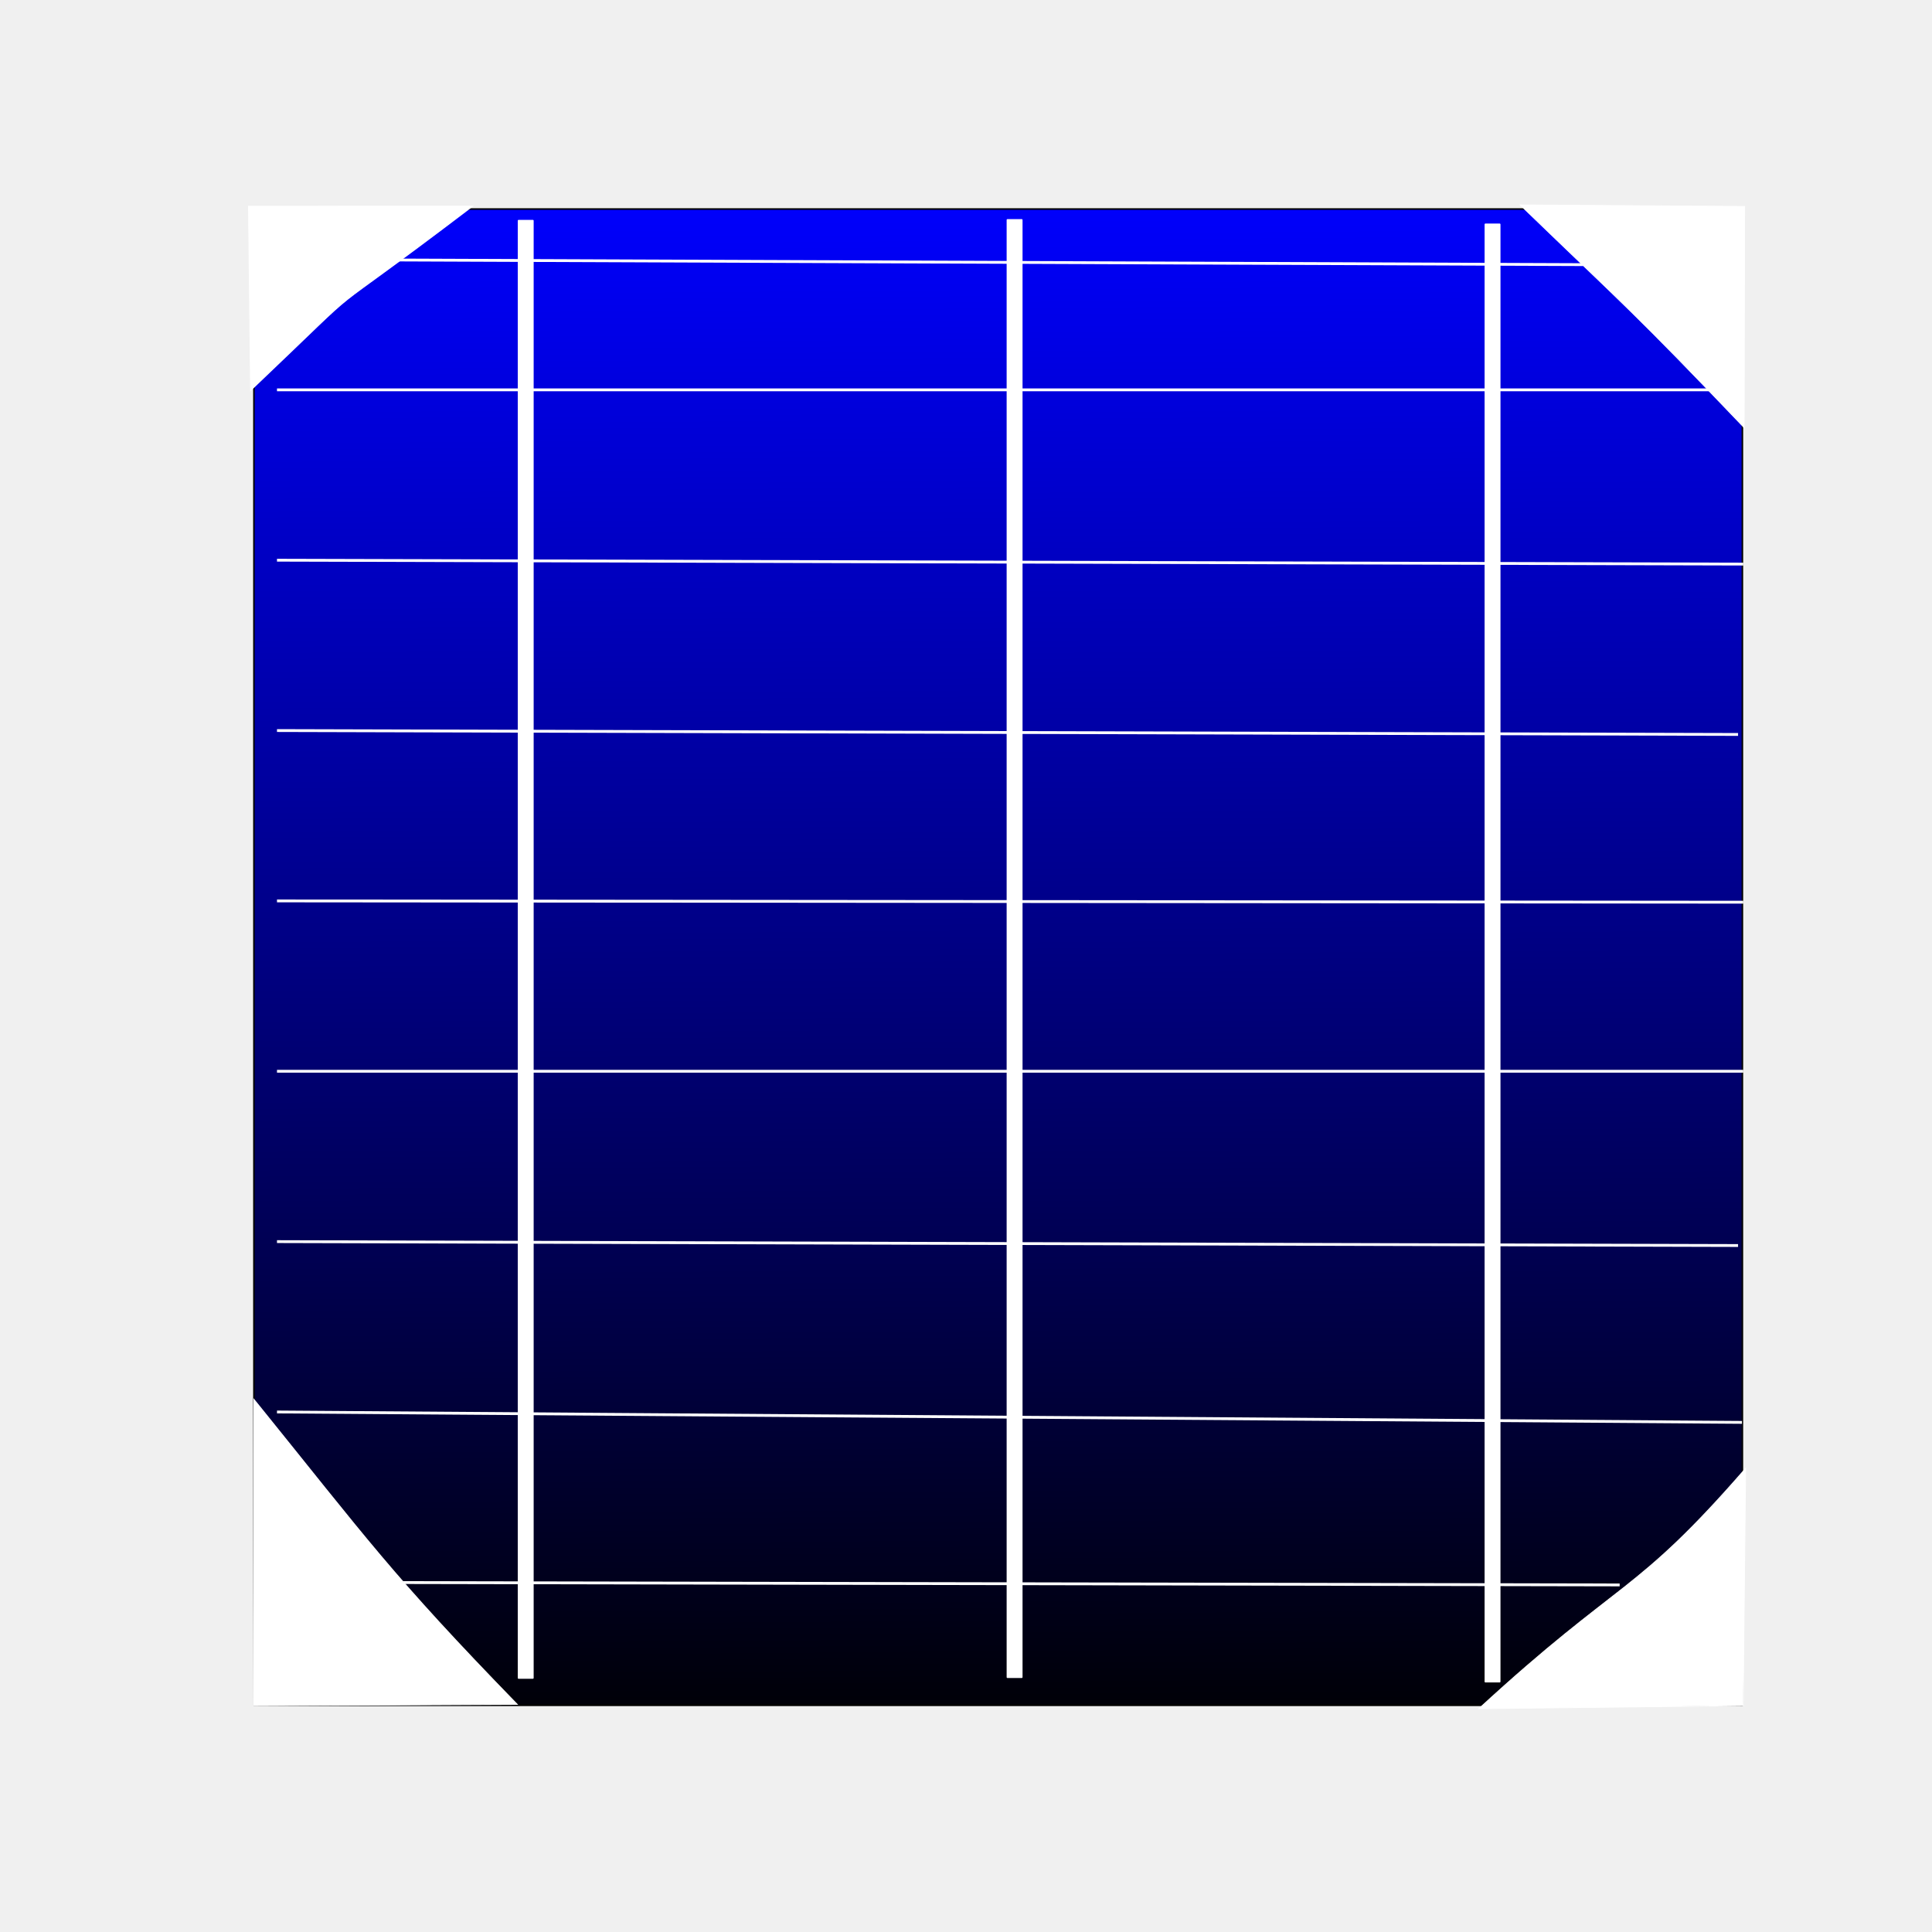
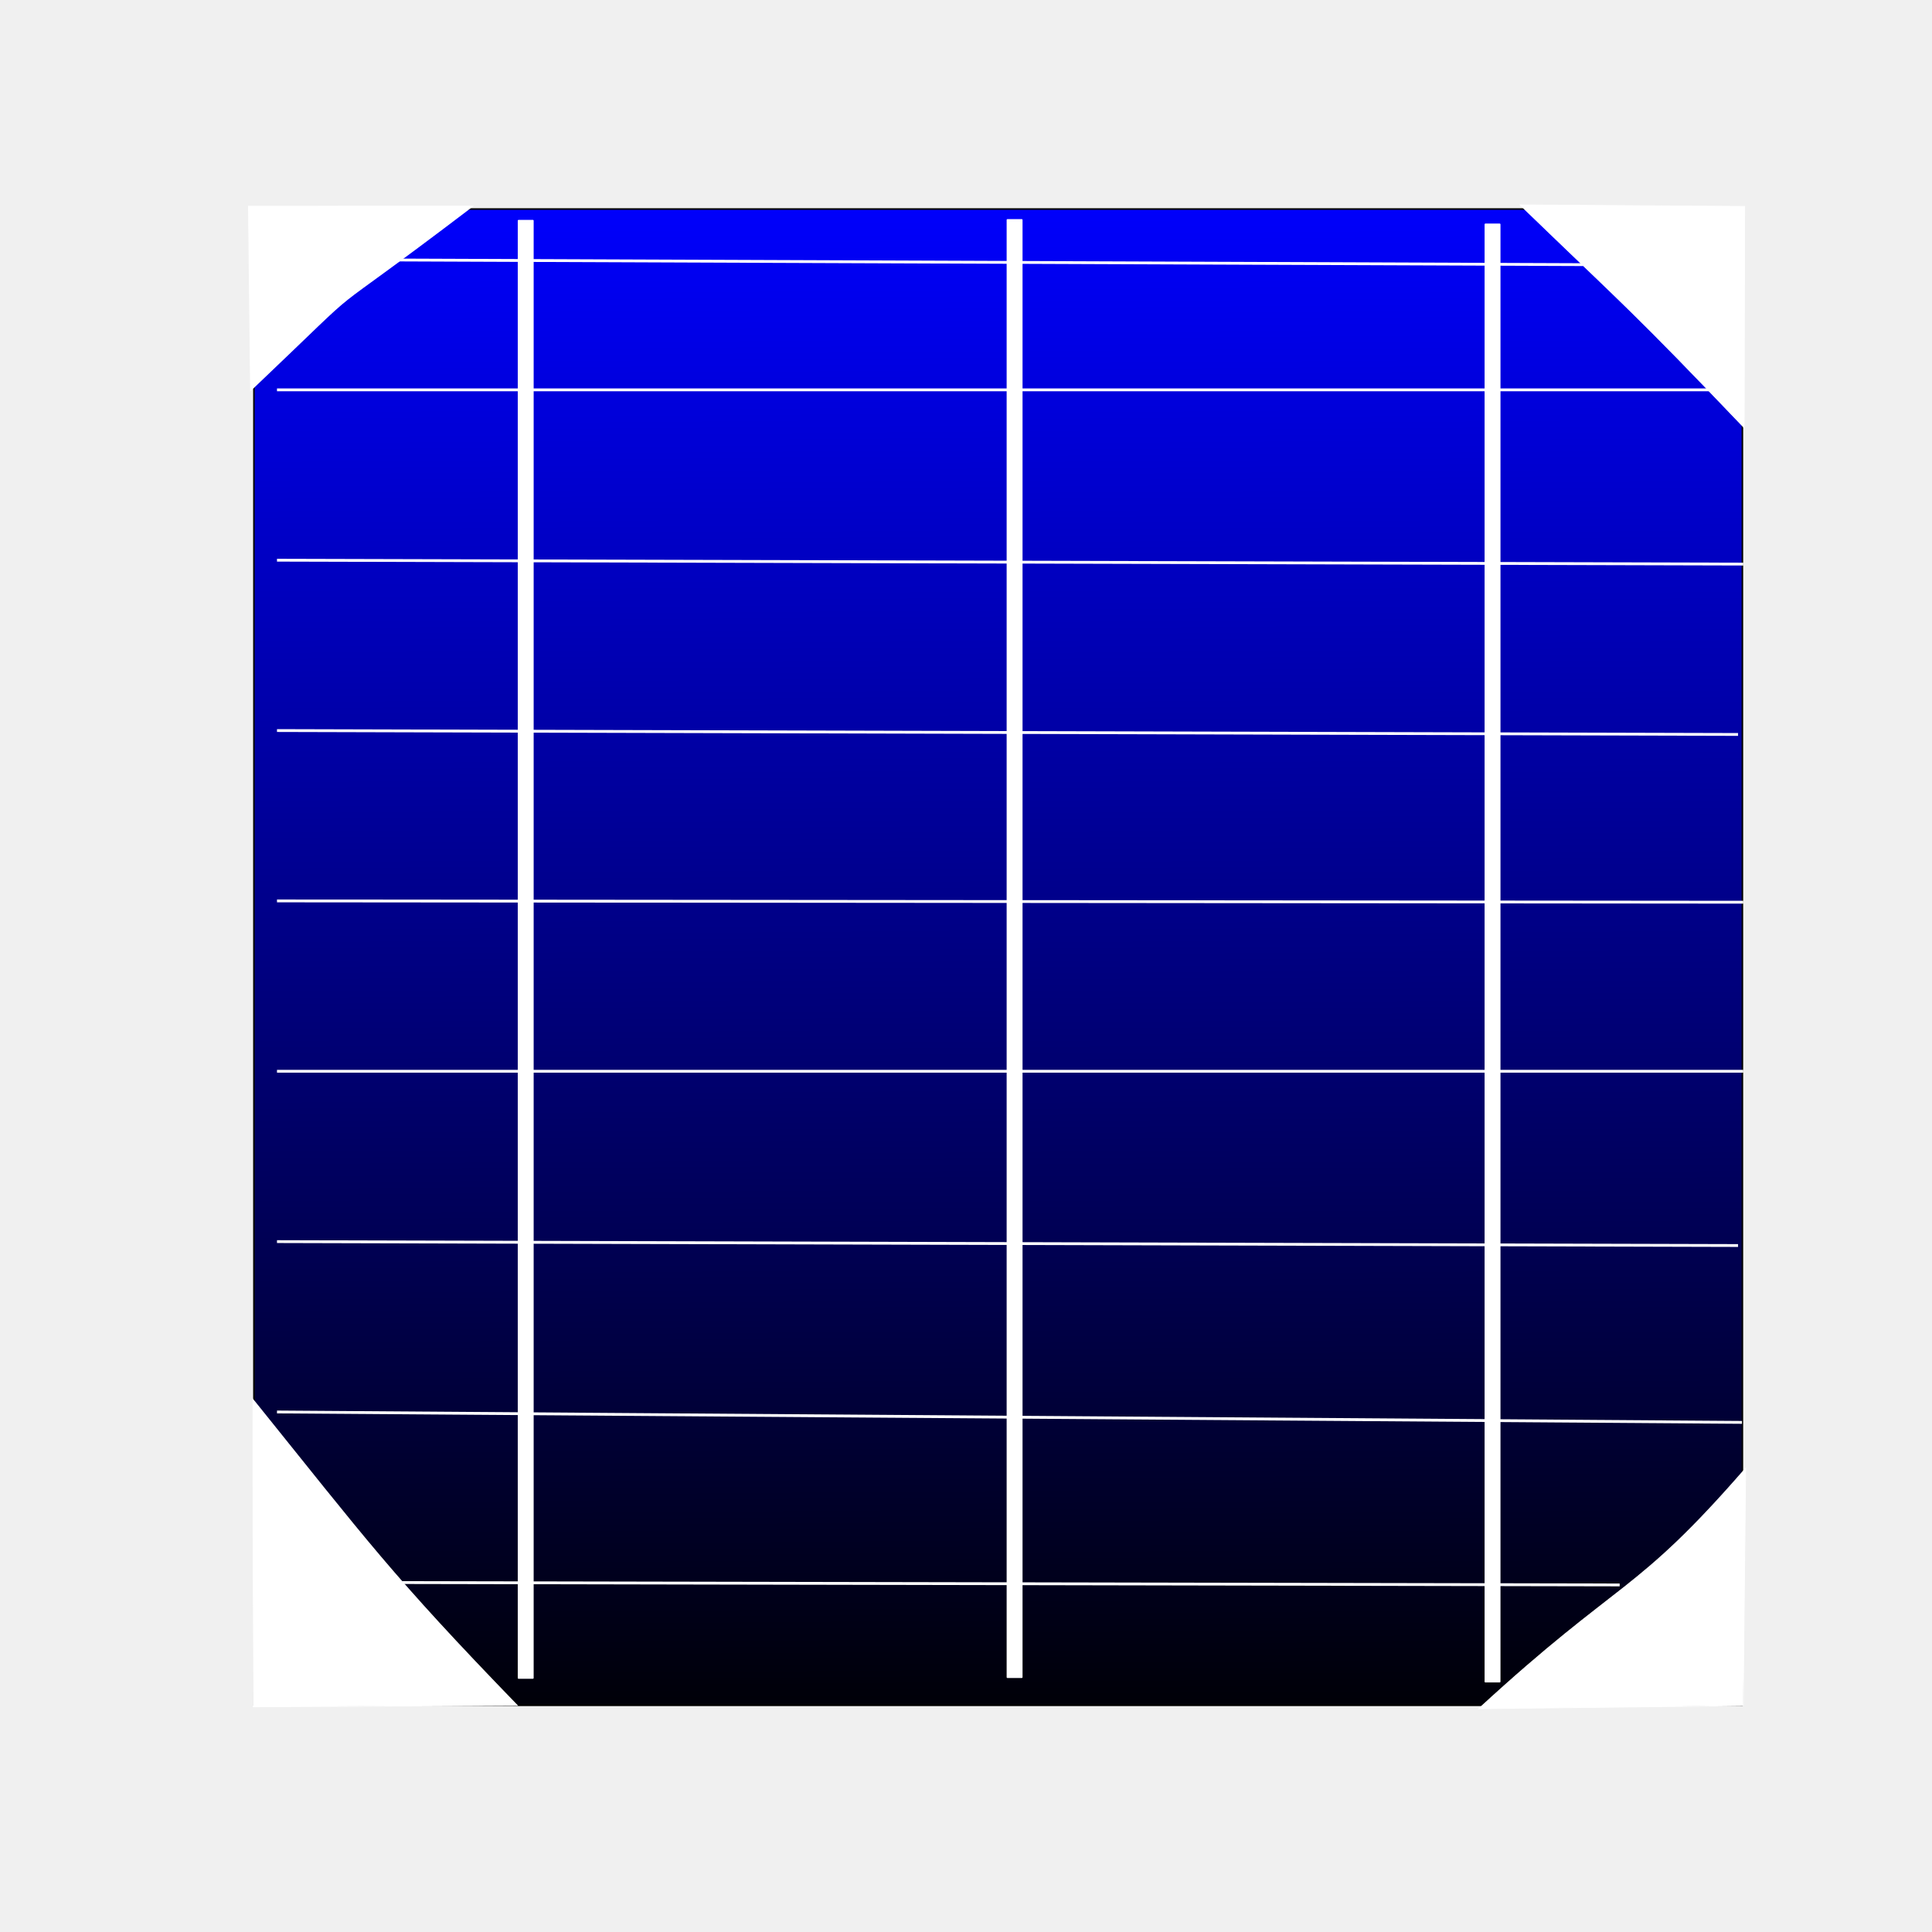
<svg xmlns="http://www.w3.org/2000/svg" xmlns:xlink="http://www.w3.org/1999/xlink" width="48px" height="48px" id="svg3885" version="1.1">
  <defs id="defs3887">
    <linearGradient id="linearGradient3810">
      <stop style="stop-color:#0000ff;stop-opacity:1;" offset="0" id="stop3812" />
      <stop style="stop-color:#0000ff;stop-opacity:0;" offset="1" id="stop3814" />
    </linearGradient>
    <linearGradient xlink:href="#linearGradient3810" id="linearGradient3816" x1="20.598" y1="21.365" x2="20.261" y2="-5.079" gradientUnits="userSpaceOnUse" />
    <linearGradient xlink:href="#linearGradient3810-1" id="linearGradient3816-7" x1="20.598" y1="21.365" x2="20.261" y2="-5.079" gradientUnits="userSpaceOnUse" />
    <linearGradient id="linearGradient3810-1">
      <stop style="stop-color:#0000ff;stop-opacity:1;" offset="0" id="stop3812-5" />
      <stop style="stop-color:#0000ff;stop-opacity:0;" offset="1" id="stop3814-7" />
    </linearGradient>
    <linearGradient gradientTransform="matrix(1,0,0,-1,-0.0954654,41.67998)" y2="-5.079" x2="20.261" y1="21.365" x1="20.598" gradientUnits="userSpaceOnUse" id="linearGradient3833" xlink:href="#linearGradient3810-1" />
    <linearGradient xlink:href="#linearGradient3810" id="linearGradient3943" gradientUnits="userSpaceOnUse" x1="20.598" y1="21.365" x2="20.261" y2="-5.079" />
    <linearGradient xlink:href="#linearGradient3810-1" id="linearGradient3945" gradientUnits="userSpaceOnUse" gradientTransform="matrix(1,0,0,-1,-0.0954654,41.67998)" x1="20.598" y1="21.365" x2="20.261" y2="-5.079" />
    <linearGradient xlink:href="#linearGradient3810" id="linearGradient3951" gradientUnits="userSpaceOnUse" x1="20.598" y1="21.365" x2="20.261" y2="-5.079" />
    <linearGradient xlink:href="#linearGradient3810-1" id="linearGradient3953" gradientUnits="userSpaceOnUse" gradientTransform="matrix(1,0,0,-1,-0.0954654,41.67998)" x1="20.598" y1="21.365" x2="20.261" y2="-5.079" />
    <linearGradient xlink:href="#linearGradient4149" id="linearGradient4155" x1="-955.186" y1="-306.209" x2="-941.957" y2="1442.362" gradientUnits="userSpaceOnUse" gradientTransform="matrix(0.9241172,0,0,0.9863268,-117.9332,11.89936)" />
    <linearGradient id="linearGradient4149">
      <stop style="stop-color:#0000ff;stop-opacity:1;" offset="0" id="stop4151" />
      <stop style="stop-color:#000000;stop-opacity:1" offset="1" id="stop4153" />
    </linearGradient>
  </defs>
  <g id="layer1">
    <g id="g4382" transform="matrix(0.02262682,0,0,0.02262682,47.09279,11.0887)">
      <rect y="-260.533" x="-1802.467" height="1642.939" width="1634.367" id="rect4147" style="opacity:1;fill:url(#linearGradient4155);fill-opacity:1;stroke:#000000;stroke-width:1.718;stroke-linejoin:round;stroke-miterlimit:4;stroke-dasharray:none;stroke-dashoffset:0;stroke-opacity:1" />
      <path id="path4157" d="m -1806.12,-61.322 c 148.462,-141.3 53.393,-57.54 243.762,-202.333 l -246.048,0.092 z" style="fill:#ffffff;fill-rule:evenodd;stroke:#ffffff;stroke-width:1px;stroke-linecap:butt;stroke-linejoin:miter;stroke-opacity:1" />
      <path id="path4157-3" d="m -166.129,-20.428 c -123.73,-129.613 -125.426,-128.206 -246.038,-244.661 l 246.539,1.699 z" style="fill:#ffffff;fill-rule:evenodd;stroke:#ffffff;stroke-width:0.858px;stroke-linecap:butt;stroke-linejoin:miter;stroke-opacity:1" />
-       <path id="path4157-8" d="m -1802.478,1046.482 c 124.182,153.64 150.518,192.299 289.089,334.848 l -289.757,1.471 z" style="fill:#ffffff;fill-rule:evenodd;stroke:#ffffff;stroke-width:0.998px;stroke-linecap:butt;stroke-linejoin:miter;stroke-opacity:1" />
+       <path id="path4157-8" d="m -1803.488,1046.687 c 124.181,154.161 151.528,192.749 290.098,335.782 l -289.754,1.476 z" style="fill:#ffffff;fill-rule:evenodd;stroke:#ffffff;stroke-width:1px;stroke-linecap:butt;stroke-linejoin:miter;stroke-opacity:1" />
      <path id="path4157-8-0" d="m -164.573,1122.236 c -122.263,140.744 -136.14,119.651 -292.914,263.873 l 290.231,-3.381 z" style="fill:#ffffff;fill-rule:evenodd;stroke:#ffffff;stroke-width:0.906px;stroke-linecap:butt;stroke-linejoin:miter;stroke-opacity:1" />
      <rect y="-247.76" x="-1511.893" height="1600.134" width="15.71" id="rect4213" style="opacity:1;fill:#ffffff;fill-opacity:1;stroke:#ffffff;stroke-width:1.748;stroke-linejoin:round;stroke-miterlimit:4;stroke-dasharray:none;stroke-dashoffset:0;stroke-opacity:1" />
      <rect y="-248.597" x="-975.091" height="1600.134" width="15.71" id="rect4213-9" style="opacity:1;fill:#ffffff;fill-opacity:1;stroke:#ffffff;stroke-width:1.748;stroke-linejoin:round;stroke-miterlimit:4;stroke-dasharray:none;stroke-dashoffset:0;stroke-opacity:1" />
      <rect y="-243.72" x="-450.302" height="1600.134" width="15.71" id="rect4213-9-8" style="opacity:1;fill:#ffffff;fill-opacity:1;stroke:#ffffff;stroke-width:1.748;stroke-linejoin:round;stroke-miterlimit:4;stroke-dasharray:none;stroke-dashoffset:0;stroke-opacity:1" />
      <path id="path4245" d="m -1694.305,-204.781 1351.47,5.296" style="fill:none;fill-rule:evenodd;stroke:#ffffff;stroke-width:3.1;stroke-linecap:butt;stroke-linejoin:miter;stroke-miterlimit:4;stroke-dasharray:none;stroke-opacity:1" />
      <path id="path4245-0" d="m -1777.138,-62.013 1604.286,1e-6" style="fill:none;fill-rule:evenodd;stroke:#ffffff;stroke-width:3.1;stroke-linecap:butt;stroke-linejoin:miter;stroke-miterlimit:4;stroke-dasharray:none;stroke-opacity:1" />
      <path id="path4245-0-7" d="m -1777.138,125.041 1610,4.286" style="fill:none;fill-rule:evenodd;stroke:#ffffff;stroke-width:3.1;stroke-linecap:butt;stroke-linejoin:miter;stroke-miterlimit:4;stroke-dasharray:none;stroke-opacity:1" />
      <path id="path4245-0-7-7" d="m -1777.138,312.094 1604.286,4.286" style="fill:none;fill-rule:evenodd;stroke:#ffffff;stroke-width:3.1;stroke-linecap:butt;stroke-linejoin:miter;stroke-miterlimit:4;stroke-dasharray:none;stroke-opacity:1" />
      <path id="path4245-0-7-7-5" d="m -1777.138,499.148 1610,1.429" style="fill:none;fill-rule:evenodd;stroke:#ffffff;stroke-width:3.1;stroke-linecap:butt;stroke-linejoin:miter;stroke-miterlimit:4;stroke-dasharray:none;stroke-opacity:1" />
      <path id="path4245-0-7-7-5-6" d="m -1777.138,686.201 1610,10e-6" style="fill:none;fill-rule:evenodd;stroke:#ffffff;stroke-width:3.1;stroke-linecap:butt;stroke-linejoin:miter;stroke-miterlimit:4;stroke-dasharray:none;stroke-opacity:1" />
      <path id="path4245-0-7-7-5-6-2" d="m -1777.138,873.255 1604.286,4.286" style="fill:none;fill-rule:evenodd;stroke:#ffffff;stroke-width:3.1;stroke-linecap:butt;stroke-linejoin:miter;stroke-miterlimit:4;stroke-dasharray:none;stroke-opacity:1" />
      <path id="path4245-0-7-7-5-6-2-3" d="m -1777.138,1060.309 1608.571,11.429" style="fill:none;fill-rule:evenodd;stroke:#ffffff;stroke-width:3.1;stroke-linecap:butt;stroke-linejoin:miter;stroke-miterlimit:4;stroke-dasharray:none;stroke-opacity:1" />
      <path id="path4245-0-7-7-5-6-2-3-3" d="m -1777.138,1247.362 1474.286,2.857" style="fill:none;fill-rule:evenodd;stroke:#ffffff;stroke-width:3.1;stroke-linecap:butt;stroke-linejoin:miter;stroke-miterlimit:4;stroke-dasharray:none;stroke-opacity:1" />
    </g>
  </g>
</svg>
